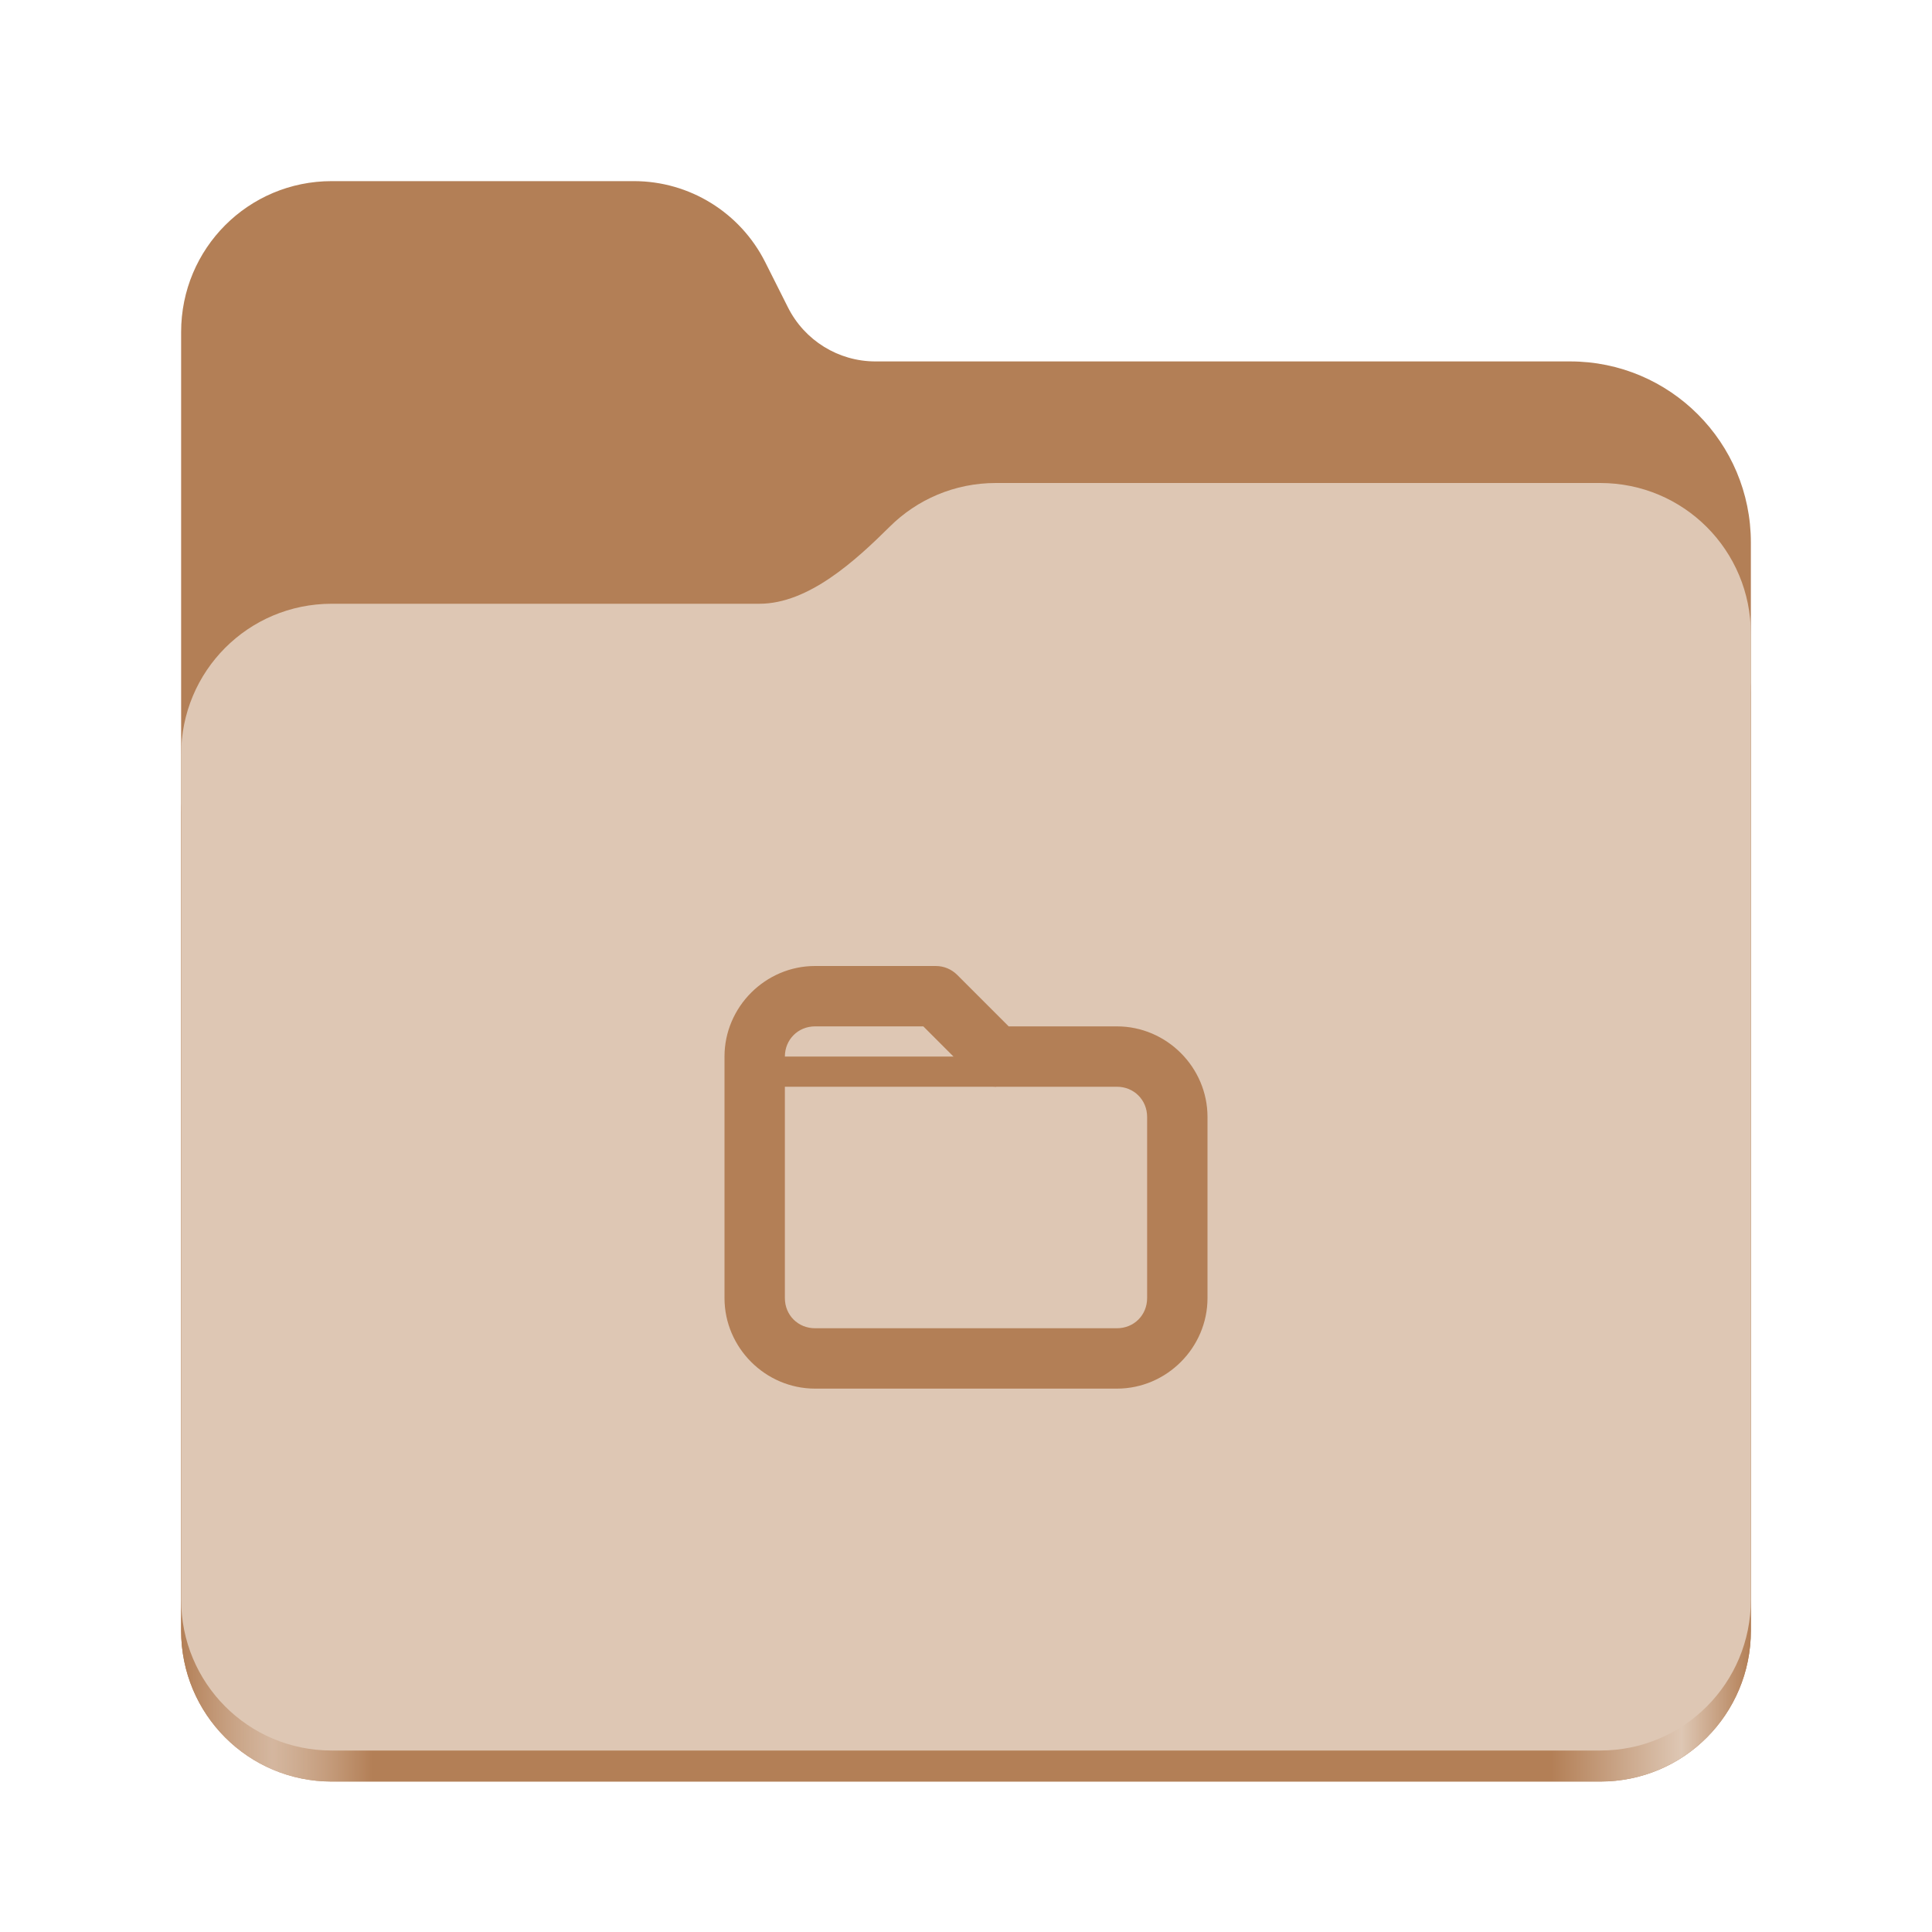
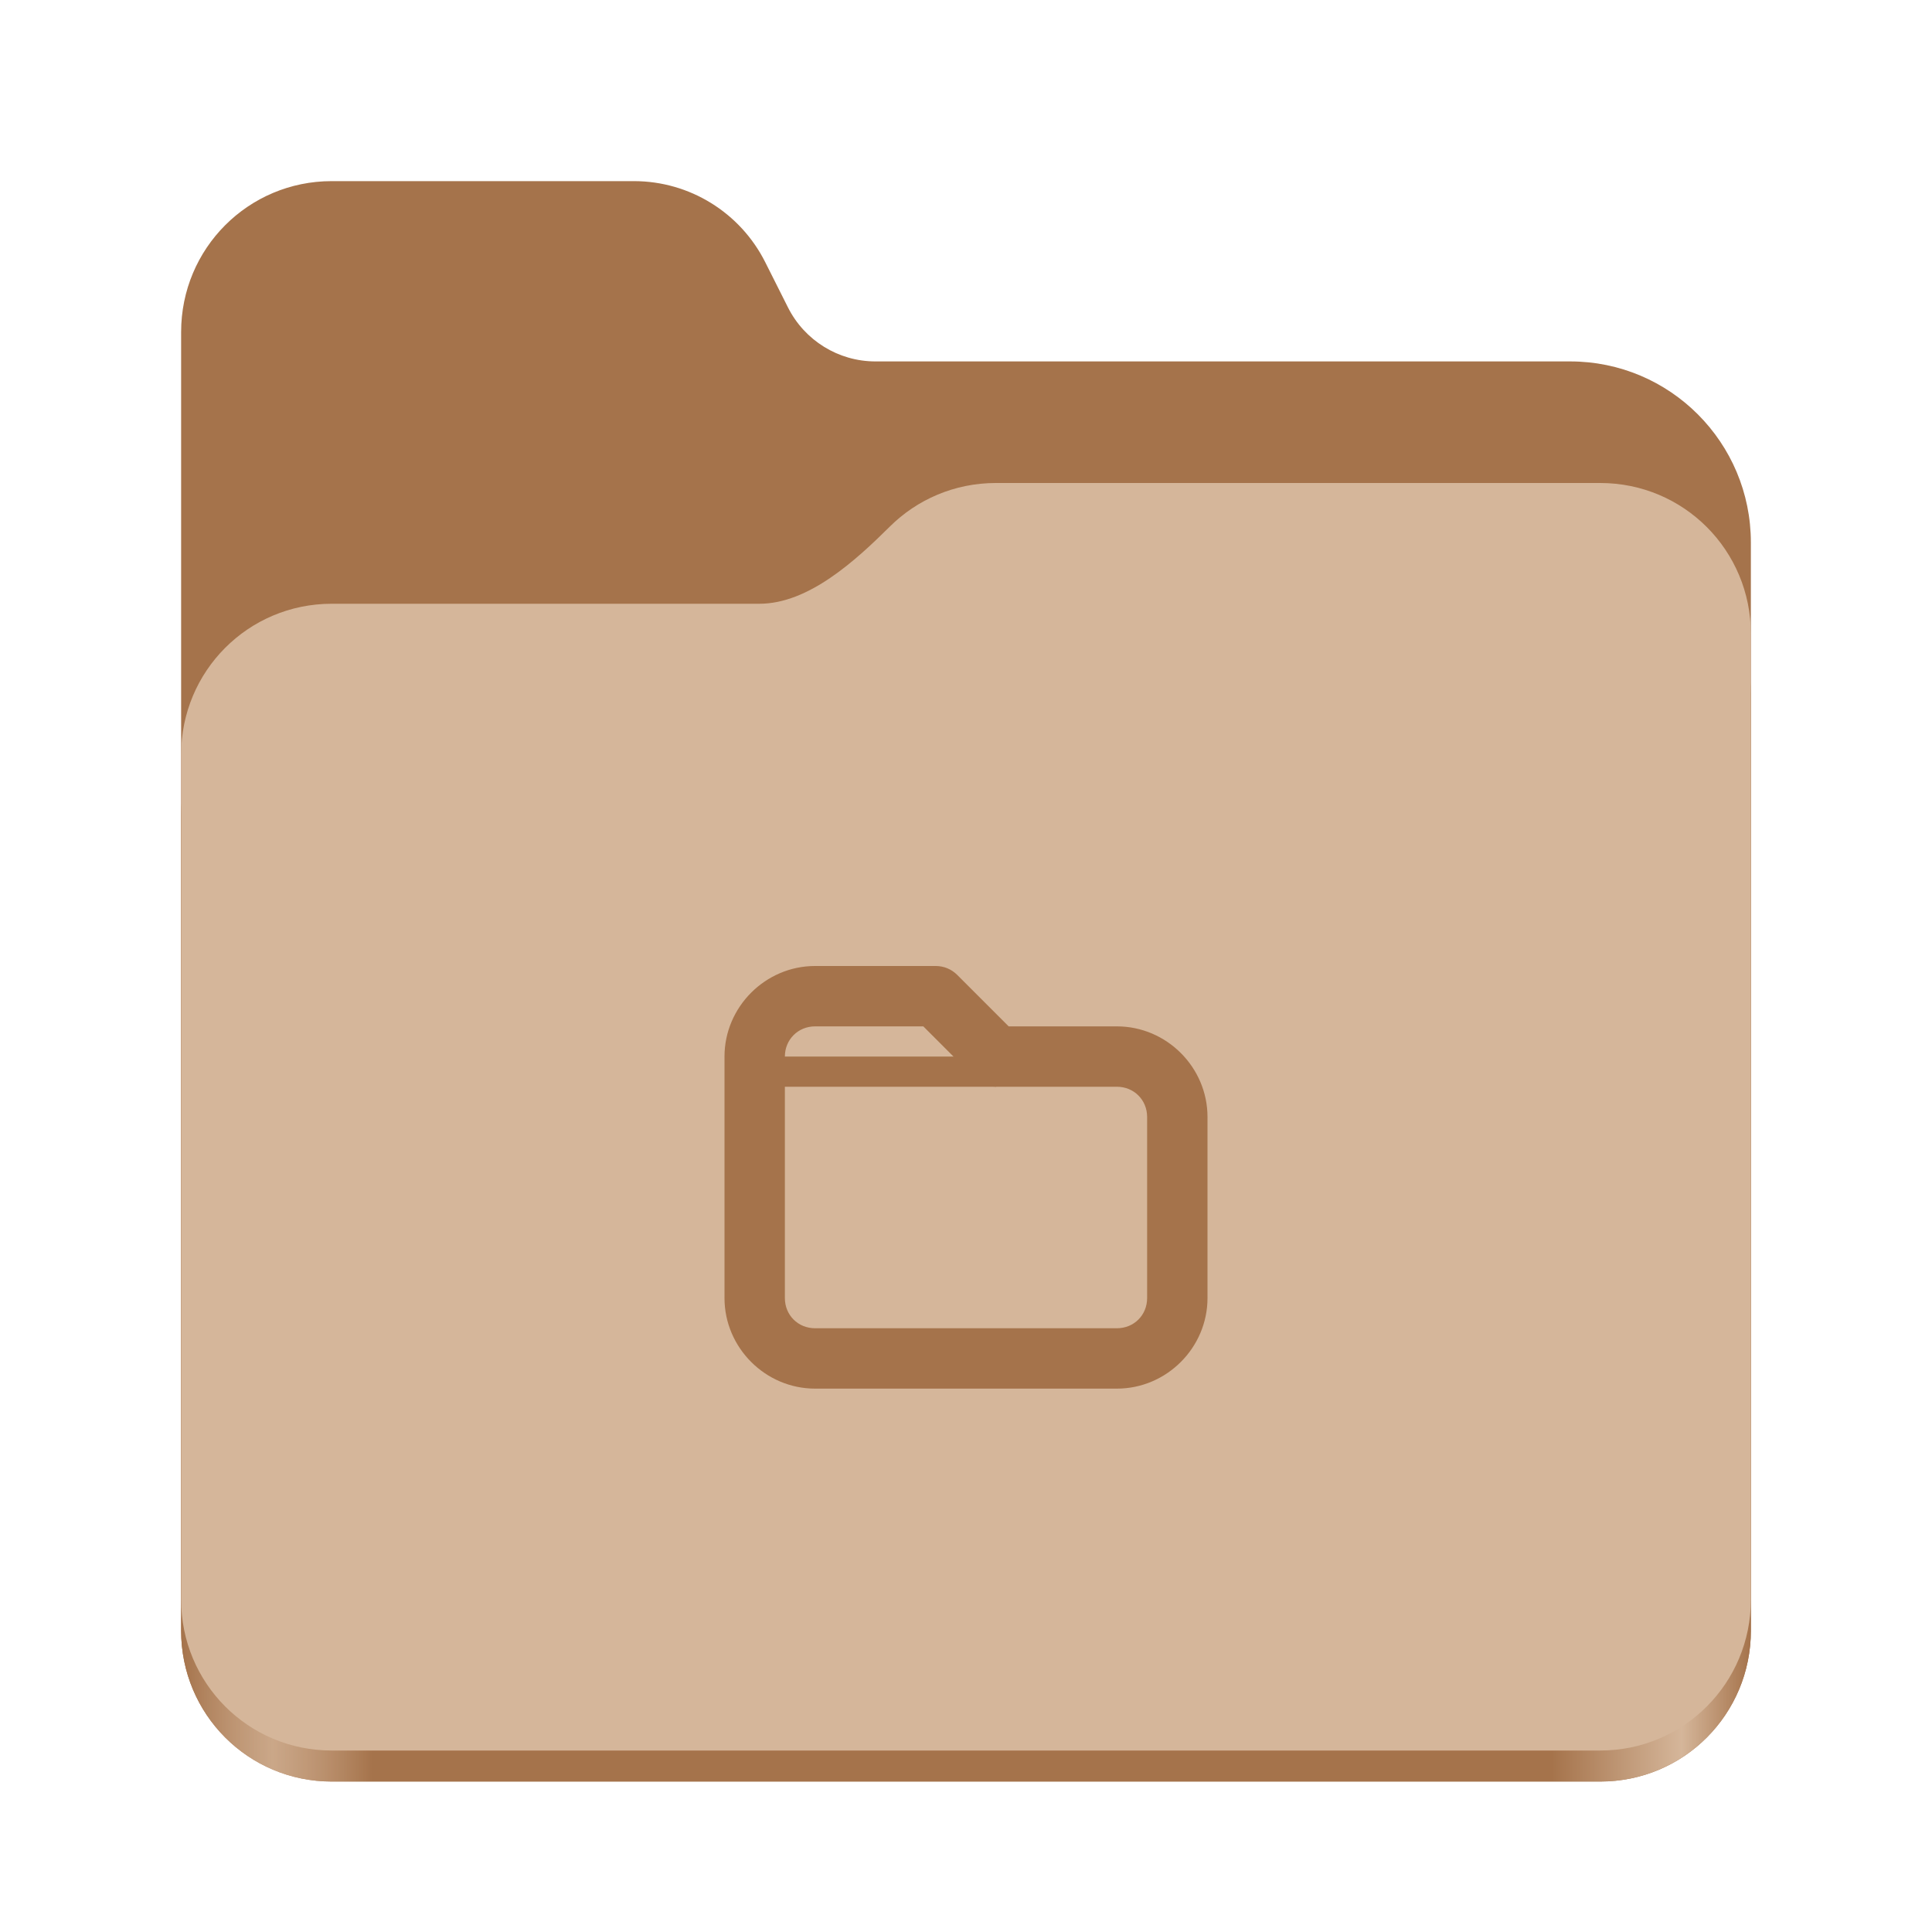
<svg xmlns="http://www.w3.org/2000/svg" height="128px" viewBox="0 0 128 128" width="128px" version="1.1" id="svg27">
  <defs id="defs31" />
  <linearGradient id="a" gradientTransform="matrix(0.45451 0 0 0.455522 -1210.292 616.1726)" gradientUnits="userSpaceOnUse" x1="2689.252" x2="2918.07" y1="-1106.803" y2="-1106.803">
-     <stop offset="0" stop-color="#62a0ea" id="stop2" style="stop-color:#b37f56;stop-opacity:1;" />
-     <stop offset="0.058" stop-color="#afd4ff" id="stop4" style="stop-color:#dec7b4;stop-opacity:0.776;" />
-     <stop offset="0.122" stop-color="#62a0ea" id="stop6" style="stop-color:#b37f56;stop-opacity:1;" />
-     <stop offset="0.873" stop-color="#62a0ea" id="stop8" style="stop-color:#b37f56;stop-opacity:1;" />
-     <stop offset="0.956" stop-color="#c0d5ea" id="stop10" style="stop-color:#dec7b4;stop-opacity:1;" />
-     <stop offset="1" stop-color="#62a0ea" id="stop12" style="stop-color:#b37f56;stop-opacity:1;" />
+     <stop offset="0" stop-color="#62a0ea" id="stop2" style="stop-color:#a5734b;stop-opacity:1;" />
+     <stop offset="0.058" stop-color="#afd4ff" id="stop4" style="stop-color:#d5b69a;stop-opacity:0.776;" />
+     <stop offset="0.122" stop-color="#62a0ea" id="stop6" style="stop-color:#a5734b;stop-opacity:1;" />
+     <stop offset="0.873" stop-color="#62a0ea" id="stop8" style="stop-color:#a5734b;stop-opacity:1;" />
+     <stop offset="0.956" stop-color="#c0d5ea" id="stop10" style="stop-color:#d5b69a;stop-opacity:1;" />
+     <stop offset="1" stop-color="#62a0ea" id="stop12" style="stop-color:#a5734b;stop-opacity:1;" />
  </linearGradient>
-   <path d="m 21.977 12 c -5.527 0 -9.977 4.461 -9.977 10 v 86.031 c 0 5.543 4.449 10 9.977 10 h 84.043 c 5.531 0 9.98 -4.457 9.98 -10 v -72.086 c 0 -6.629 -5.359 -12 -11.973 -12 h -46.027 c -2.453 0 -4.695 -1.387 -5.797 -3.582 l -1.504 -2.992 c -1.656 -3.293 -5.02 -5.371 -8.699 -5.371 z m 0 0" fill="#438de6" id="path15" style="fill:#b37f56;fill-opacity:1" />
+   <path d="m 21.977 12 c -5.527 0 -9.977 4.461 -9.977 10 v 86.031 c 0 5.543 4.449 10 9.977 10 h 84.043 c 5.531 0 9.98 -4.457 9.98 -10 v -72.086 c 0 -6.629 -5.359 -12 -11.973 -12 h -46.027 c -2.453 0 -4.695 -1.387 -5.797 -3.582 l -1.504 -2.992 c -1.656 -3.293 -5.02 -5.371 -8.699 -5.371 z m 0 0" fill="#438de6" id="path15" style="fill:#a5734b;fill-opacity:1" />
  <path d="m 65.977 36 c -2.746 0 -5.227 1.102 -7.027 2.891 c -2.273 2.254 -5.383 5.109 -8.633 5.109 h -28.34 c -5.527 0 -9.977 4.461 -9.977 10 v 54.031 c 0 5.543 4.449 10 9.977 10 h 84.043 c 5.531 0 9.98 -4.457 9.98 -10 v -62.031 c 0 -5.539 -4.449 -10 -9.98 -10 z m 0 0" fill="url(#a)" id="path17" />
-   <path d="m 65.977 32 c -2.746 0 -5.227 1.102 -7.027 2.891 c -2.273 2.254 -5.383 5.109 -8.633 5.109 h -28.34 c -5.527 0 -9.977 4.461 -9.977 10 v 55.977 c 0 5.539 4.449 10 9.977 10 h 84.043 c 5.531 0 9.98 -4.461 9.98 -10 v -63.977 c 0 -5.539 -4.449 -10 -9.98 -10 z m 0 0" fill="#a4caee" id="path19" style="fill:#dec7b4;fill-opacity:1" />
-   <g fill="#438de6" id="g25" style="fill:#b37f56;fill-opacity:1">
-     <path d="m 50 70 v 2 h 16 v -2 z m 0 0" id="path21" style="fill:#b37f56;fill-opacity:1" />
-     <path d="m 54 64 c -3.289 0 -6 2.711 -6 6 v 16 c 0 3.289 2.711 6 6 6 h 20 c 3.289 0 6 -2.711 6 -6 v -12 c 0 -3.289 -2.711 -6 -6 -6 h -7.172 l -3.414 -3.414 c -0.375 -0.375 -0.883 -0.586 -1.414 -0.586 z m 0 4 h 7.172 l 3.414 3.414 c 0.375 0.375 0.883 0.586 1.414 0.586 h 8 c 1.125 0 2 0.875 2 2 v 12 c 0 1.133 -0.875 2 -2 2 h -20 c -1.125 0 -2 -0.867 -2 -2 v -16 c 0 -1.125 0.875 -2 2 -2 z m 0 0" id="path23" style="fill:#b37f56;fill-opacity:1" />
+   <path d="m 65.977 32 c -2.746 0 -5.227 1.102 -7.027 2.891 c -2.273 2.254 -5.383 5.109 -8.633 5.109 h -28.34 c -5.527 0 -9.977 4.461 -9.977 10 v 55.977 c 0 5.539 4.449 10 9.977 10 h 84.043 c 5.531 0 9.98 -4.461 9.98 -10 v -63.977 c 0 -5.539 -4.449 -10 -9.98 -10 z m 0 0" fill="#a4caee" id="path19" style="fill:#d5b69a;fill-opacity:1" />
+   <g fill="#438de6" id="g25" style="fill:#a5734b;fill-opacity:1">
+     <path d="m 50 70 v 2 h 16 v -2 z m 0 0" id="path21" style="fill:#a5734b;fill-opacity:1" />
+     <path d="m 54 64 c -3.289 0 -6 2.711 -6 6 v 16 c 0 3.289 2.711 6 6 6 h 20 c 3.289 0 6 -2.711 6 -6 v -12 c 0 -3.289 -2.711 -6 -6 -6 h -7.172 l -3.414 -3.414 c -0.375 -0.375 -0.883 -0.586 -1.414 -0.586 z m 0 4 h 7.172 l 3.414 3.414 c 0.375 0.375 0.883 0.586 1.414 0.586 h 8 c 1.125 0 2 0.875 2 2 v 12 c 0 1.133 -0.875 2 -2 2 h -20 c -1.125 0 -2 -0.867 -2 -2 v -16 c 0 -1.125 0.875 -2 2 -2 z m 0 0" id="path23" style="fill:#a5734b;fill-opacity:1" />
  </g>
</svg>
